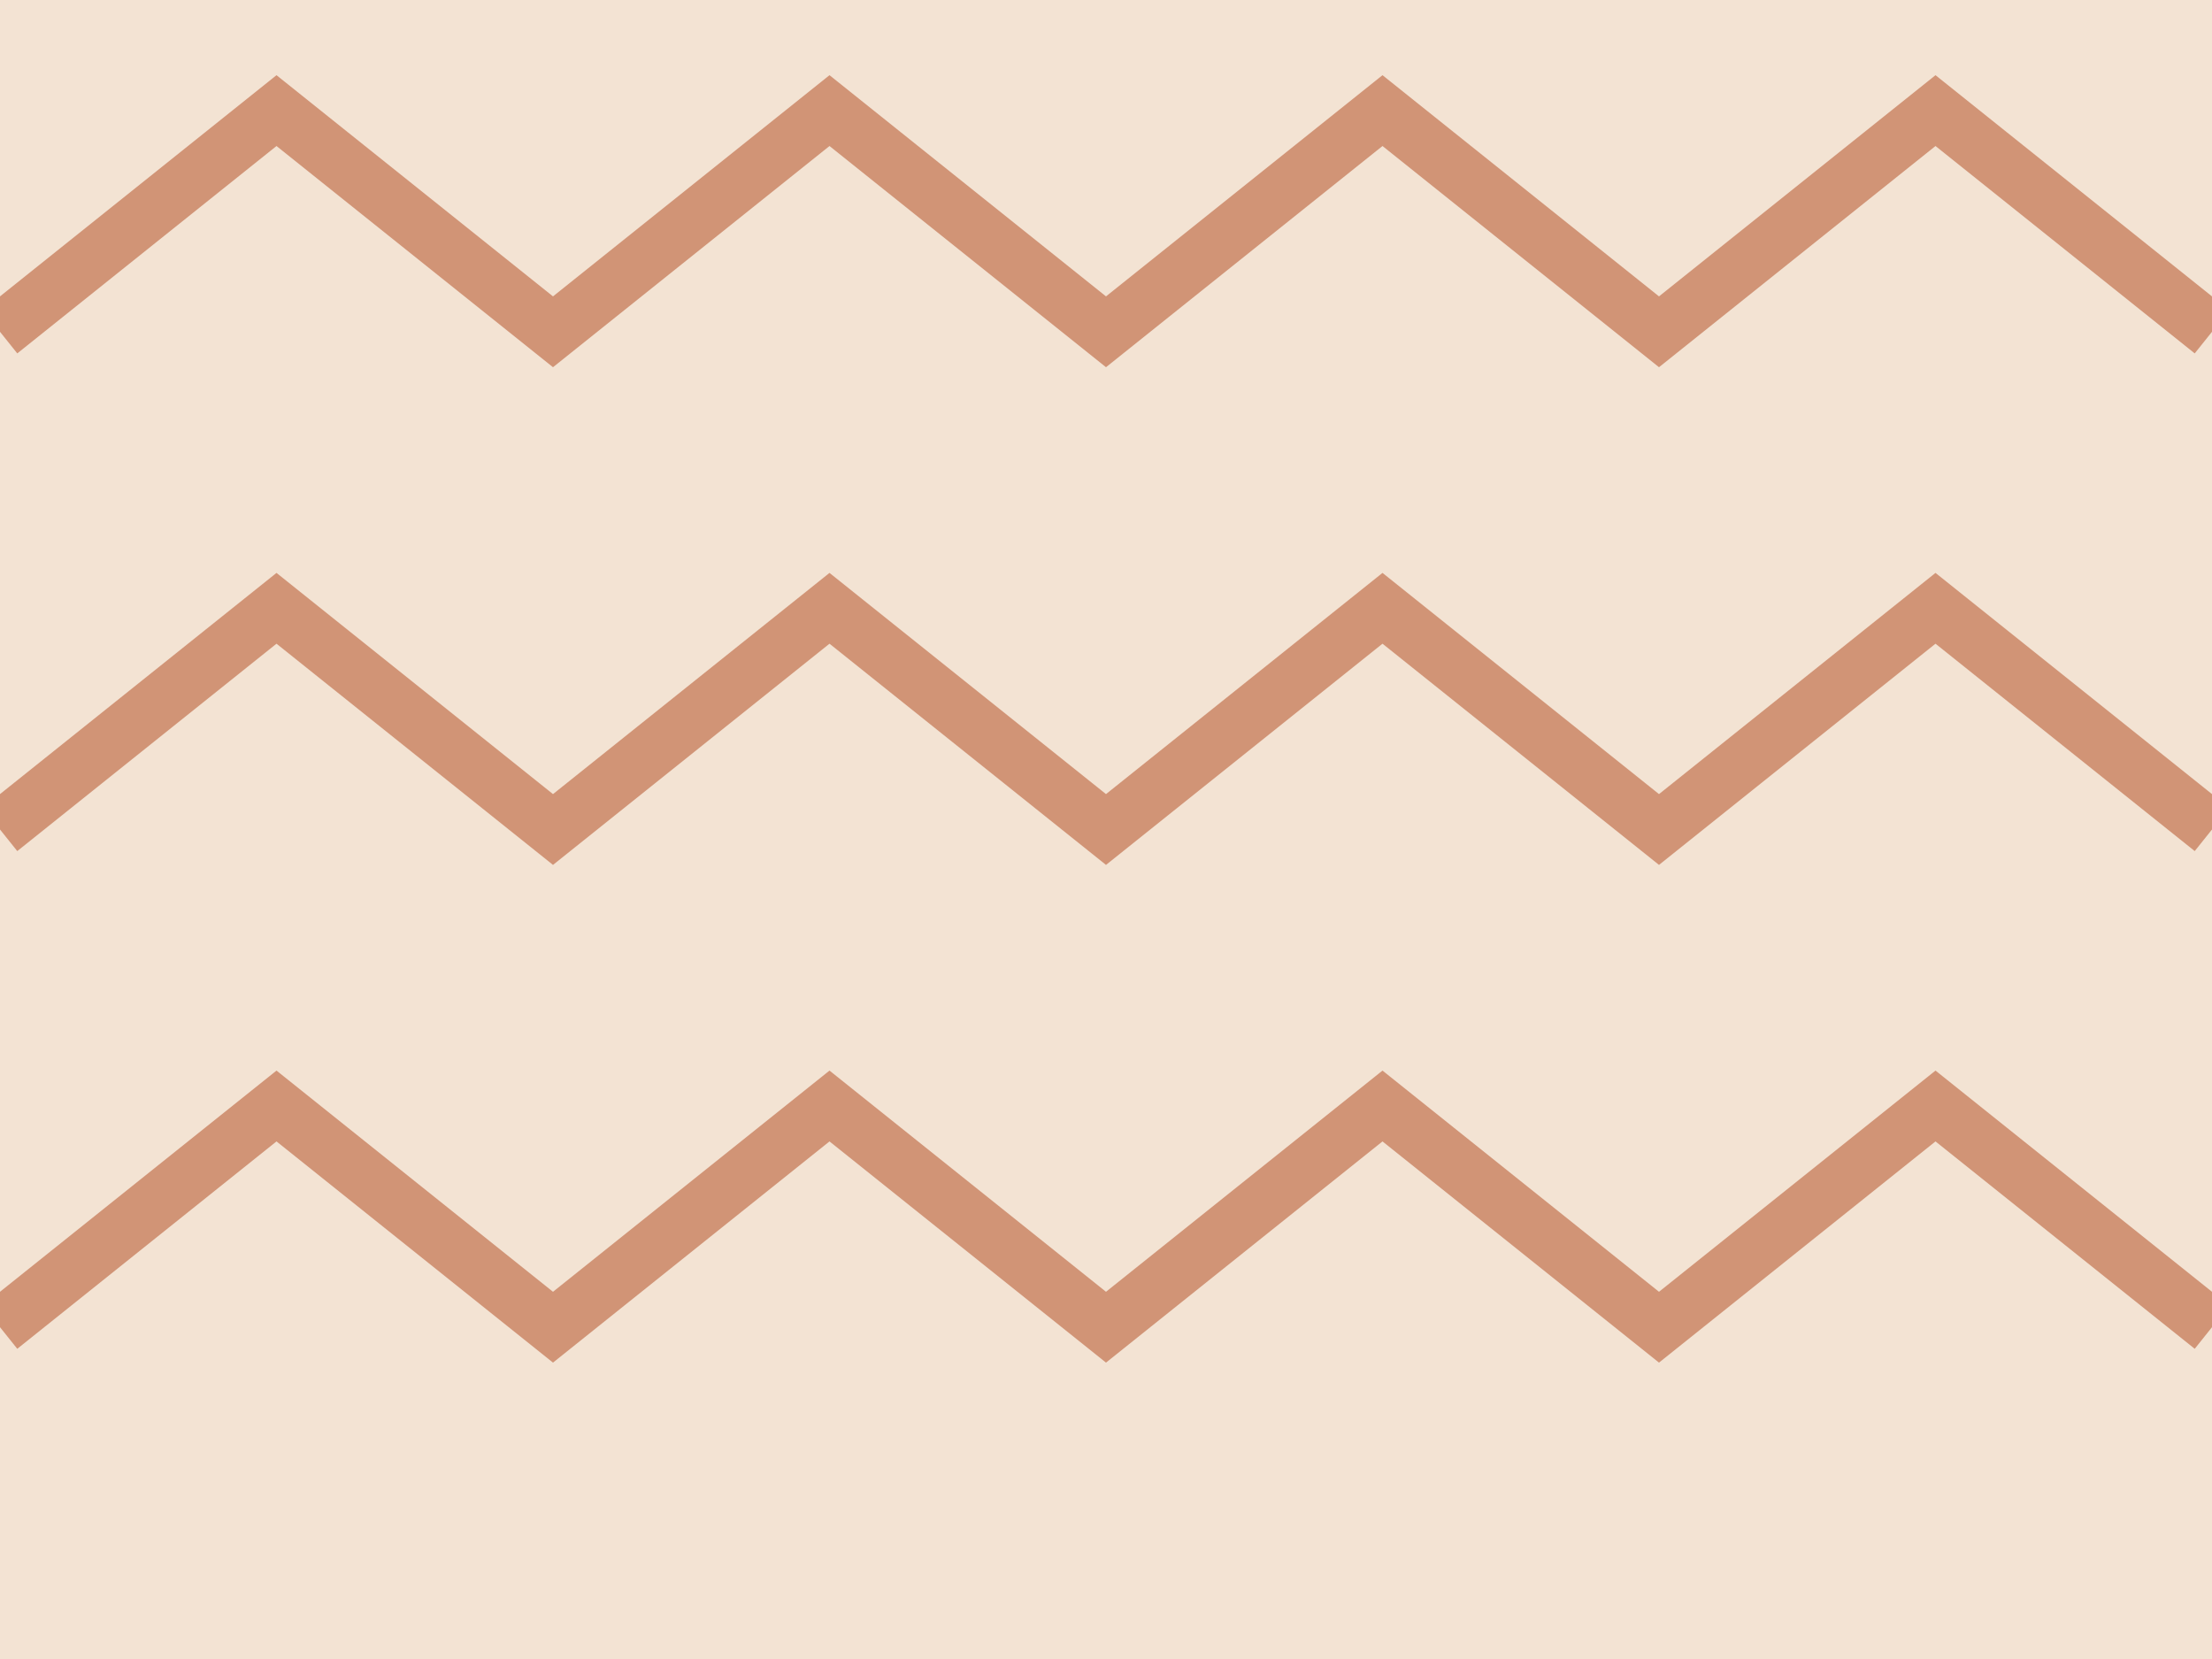
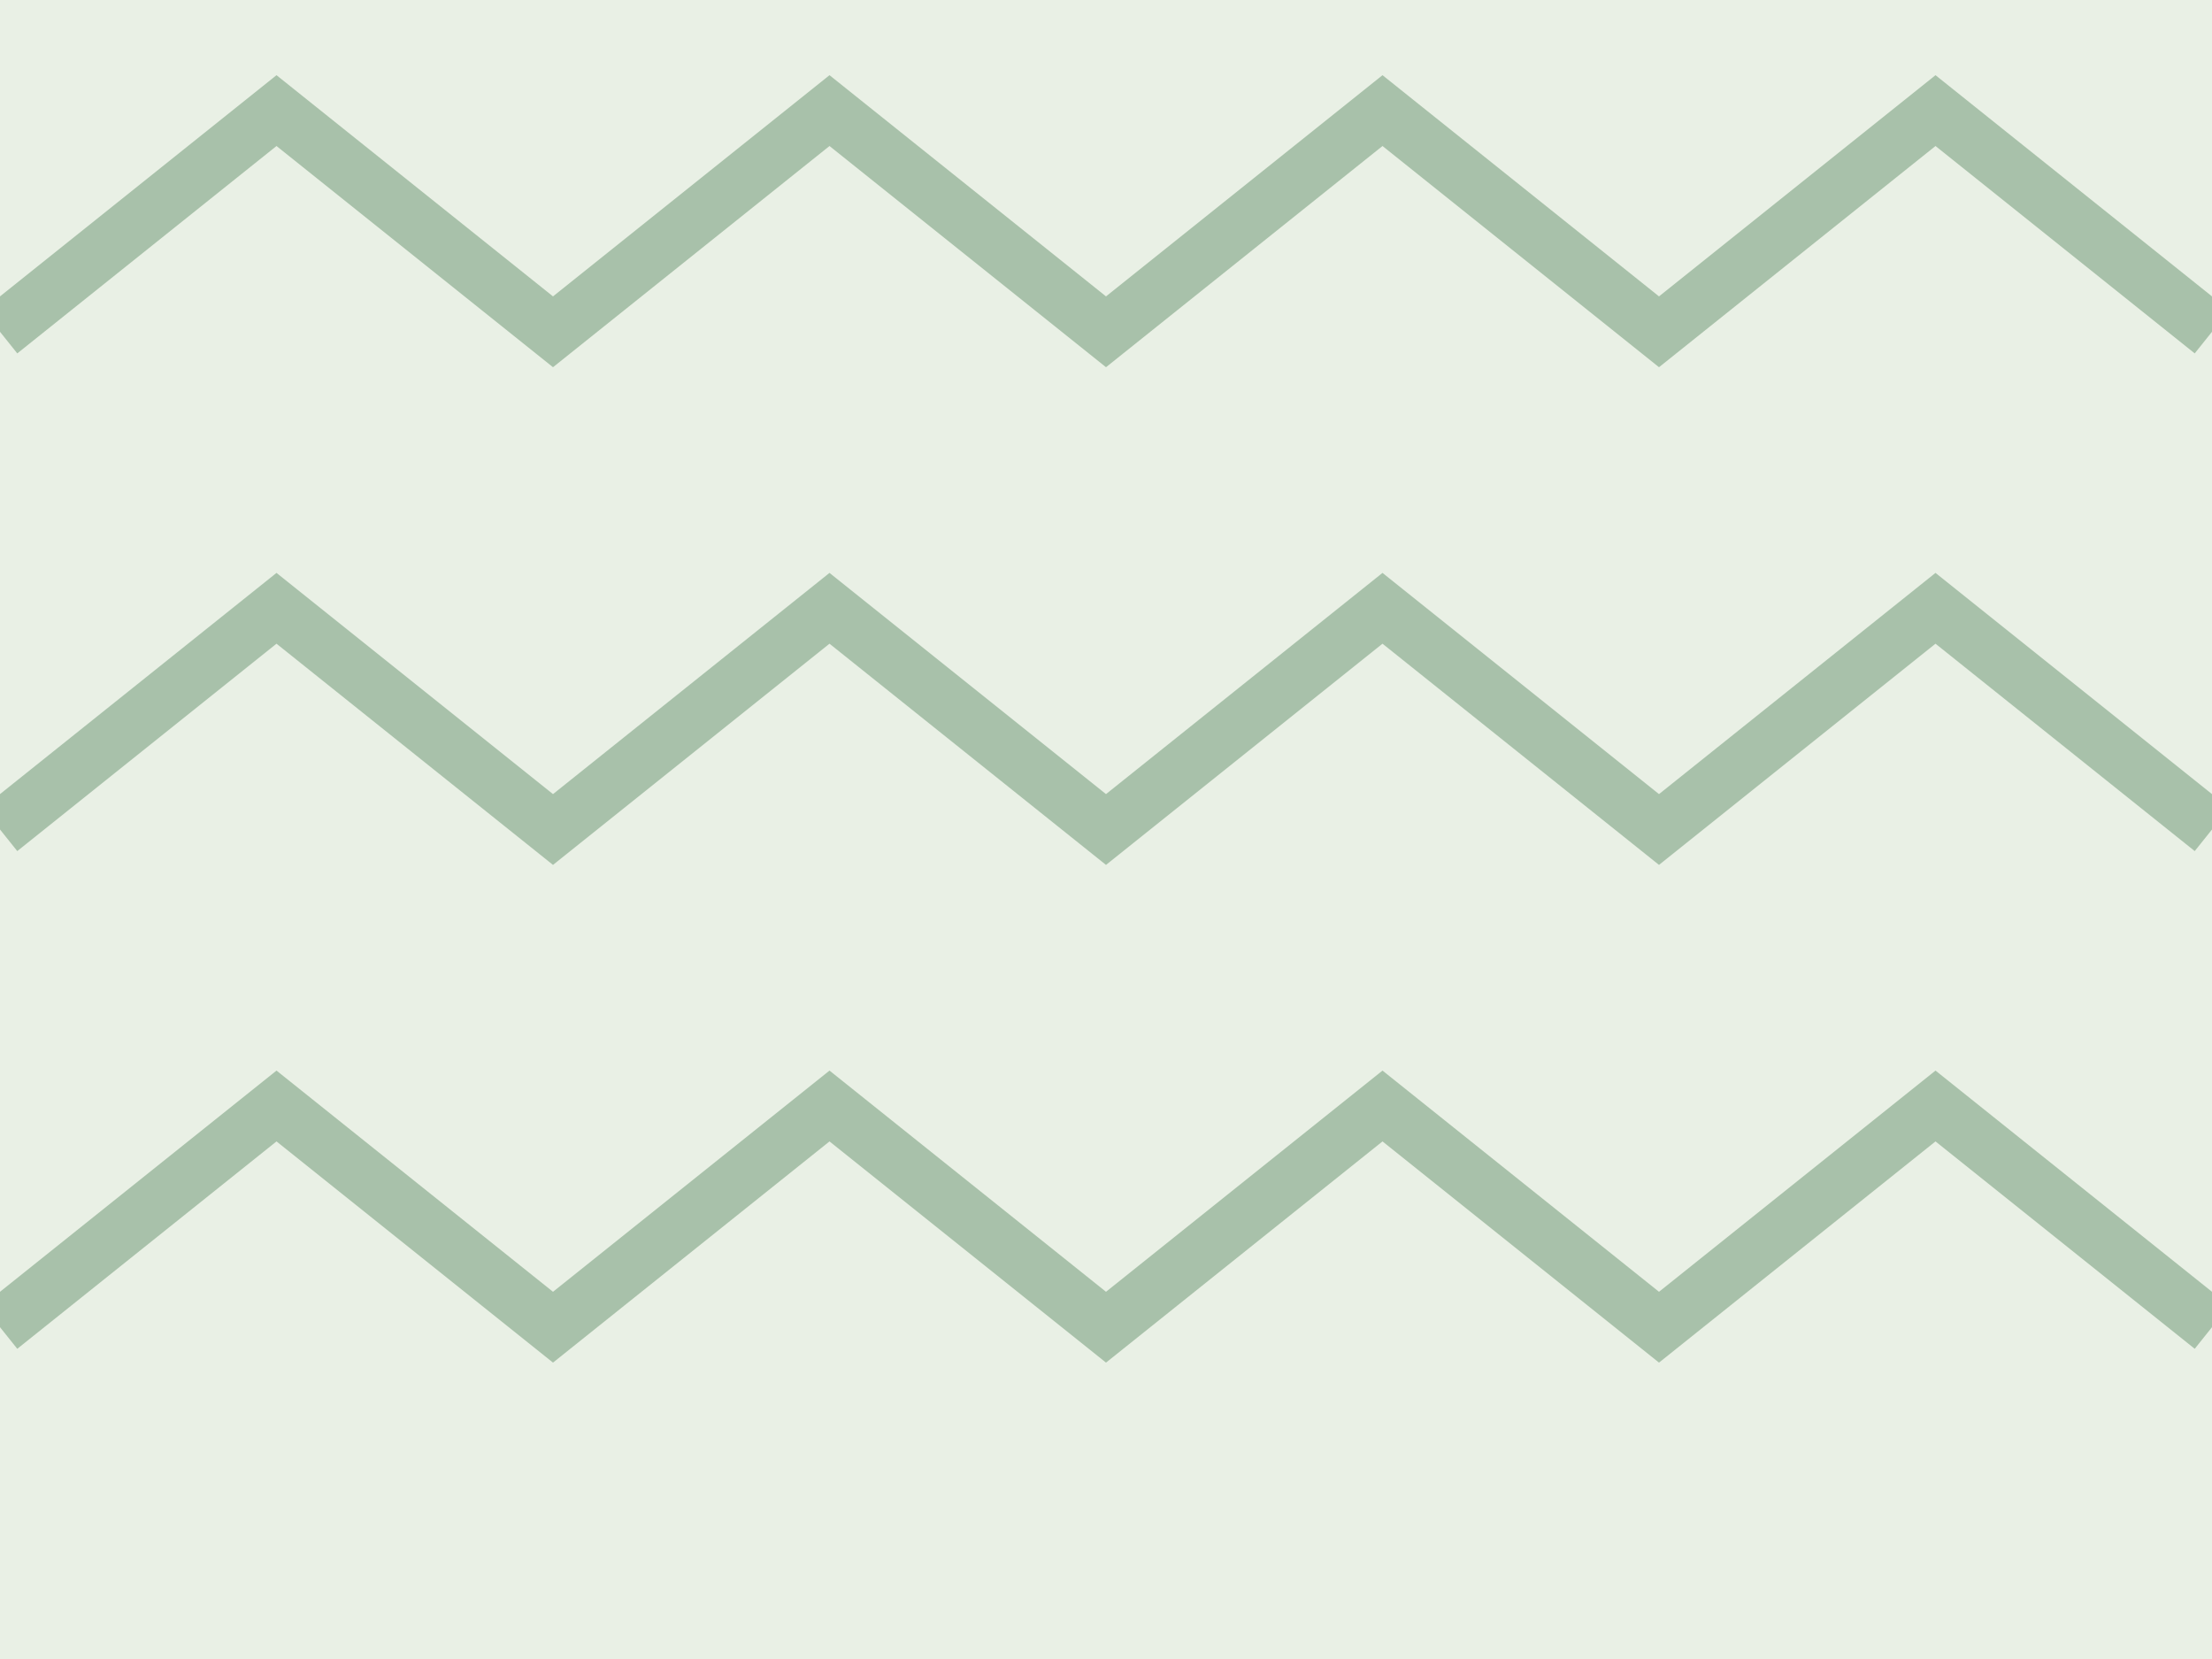
<svg xmlns="http://www.w3.org/2000/svg" viewBox="0 0 400 300">
-   <rect width="400" height="300" fill="#f3e3d3" />
-   <g fill="none" stroke="#b4532a" stroke-width="10" opacity=".55">
+   <rect width="400" height="300" fill="#e9f0e5" />
+   <g fill="none" stroke="#2f6b3b" stroke-width="10" opacity=".35">
    <path d="M0 60l50-40 50 40 50-40 50 40 50-40 50 40 50-40 50 40M0 150l50-40 50 40 50-40 50 40 50-40 50 40 50-40 50 40M0 240l50-40 50 40 50-40 50 40 50-40 50 40 50-40 50 40" />
  </g>
</svg>
